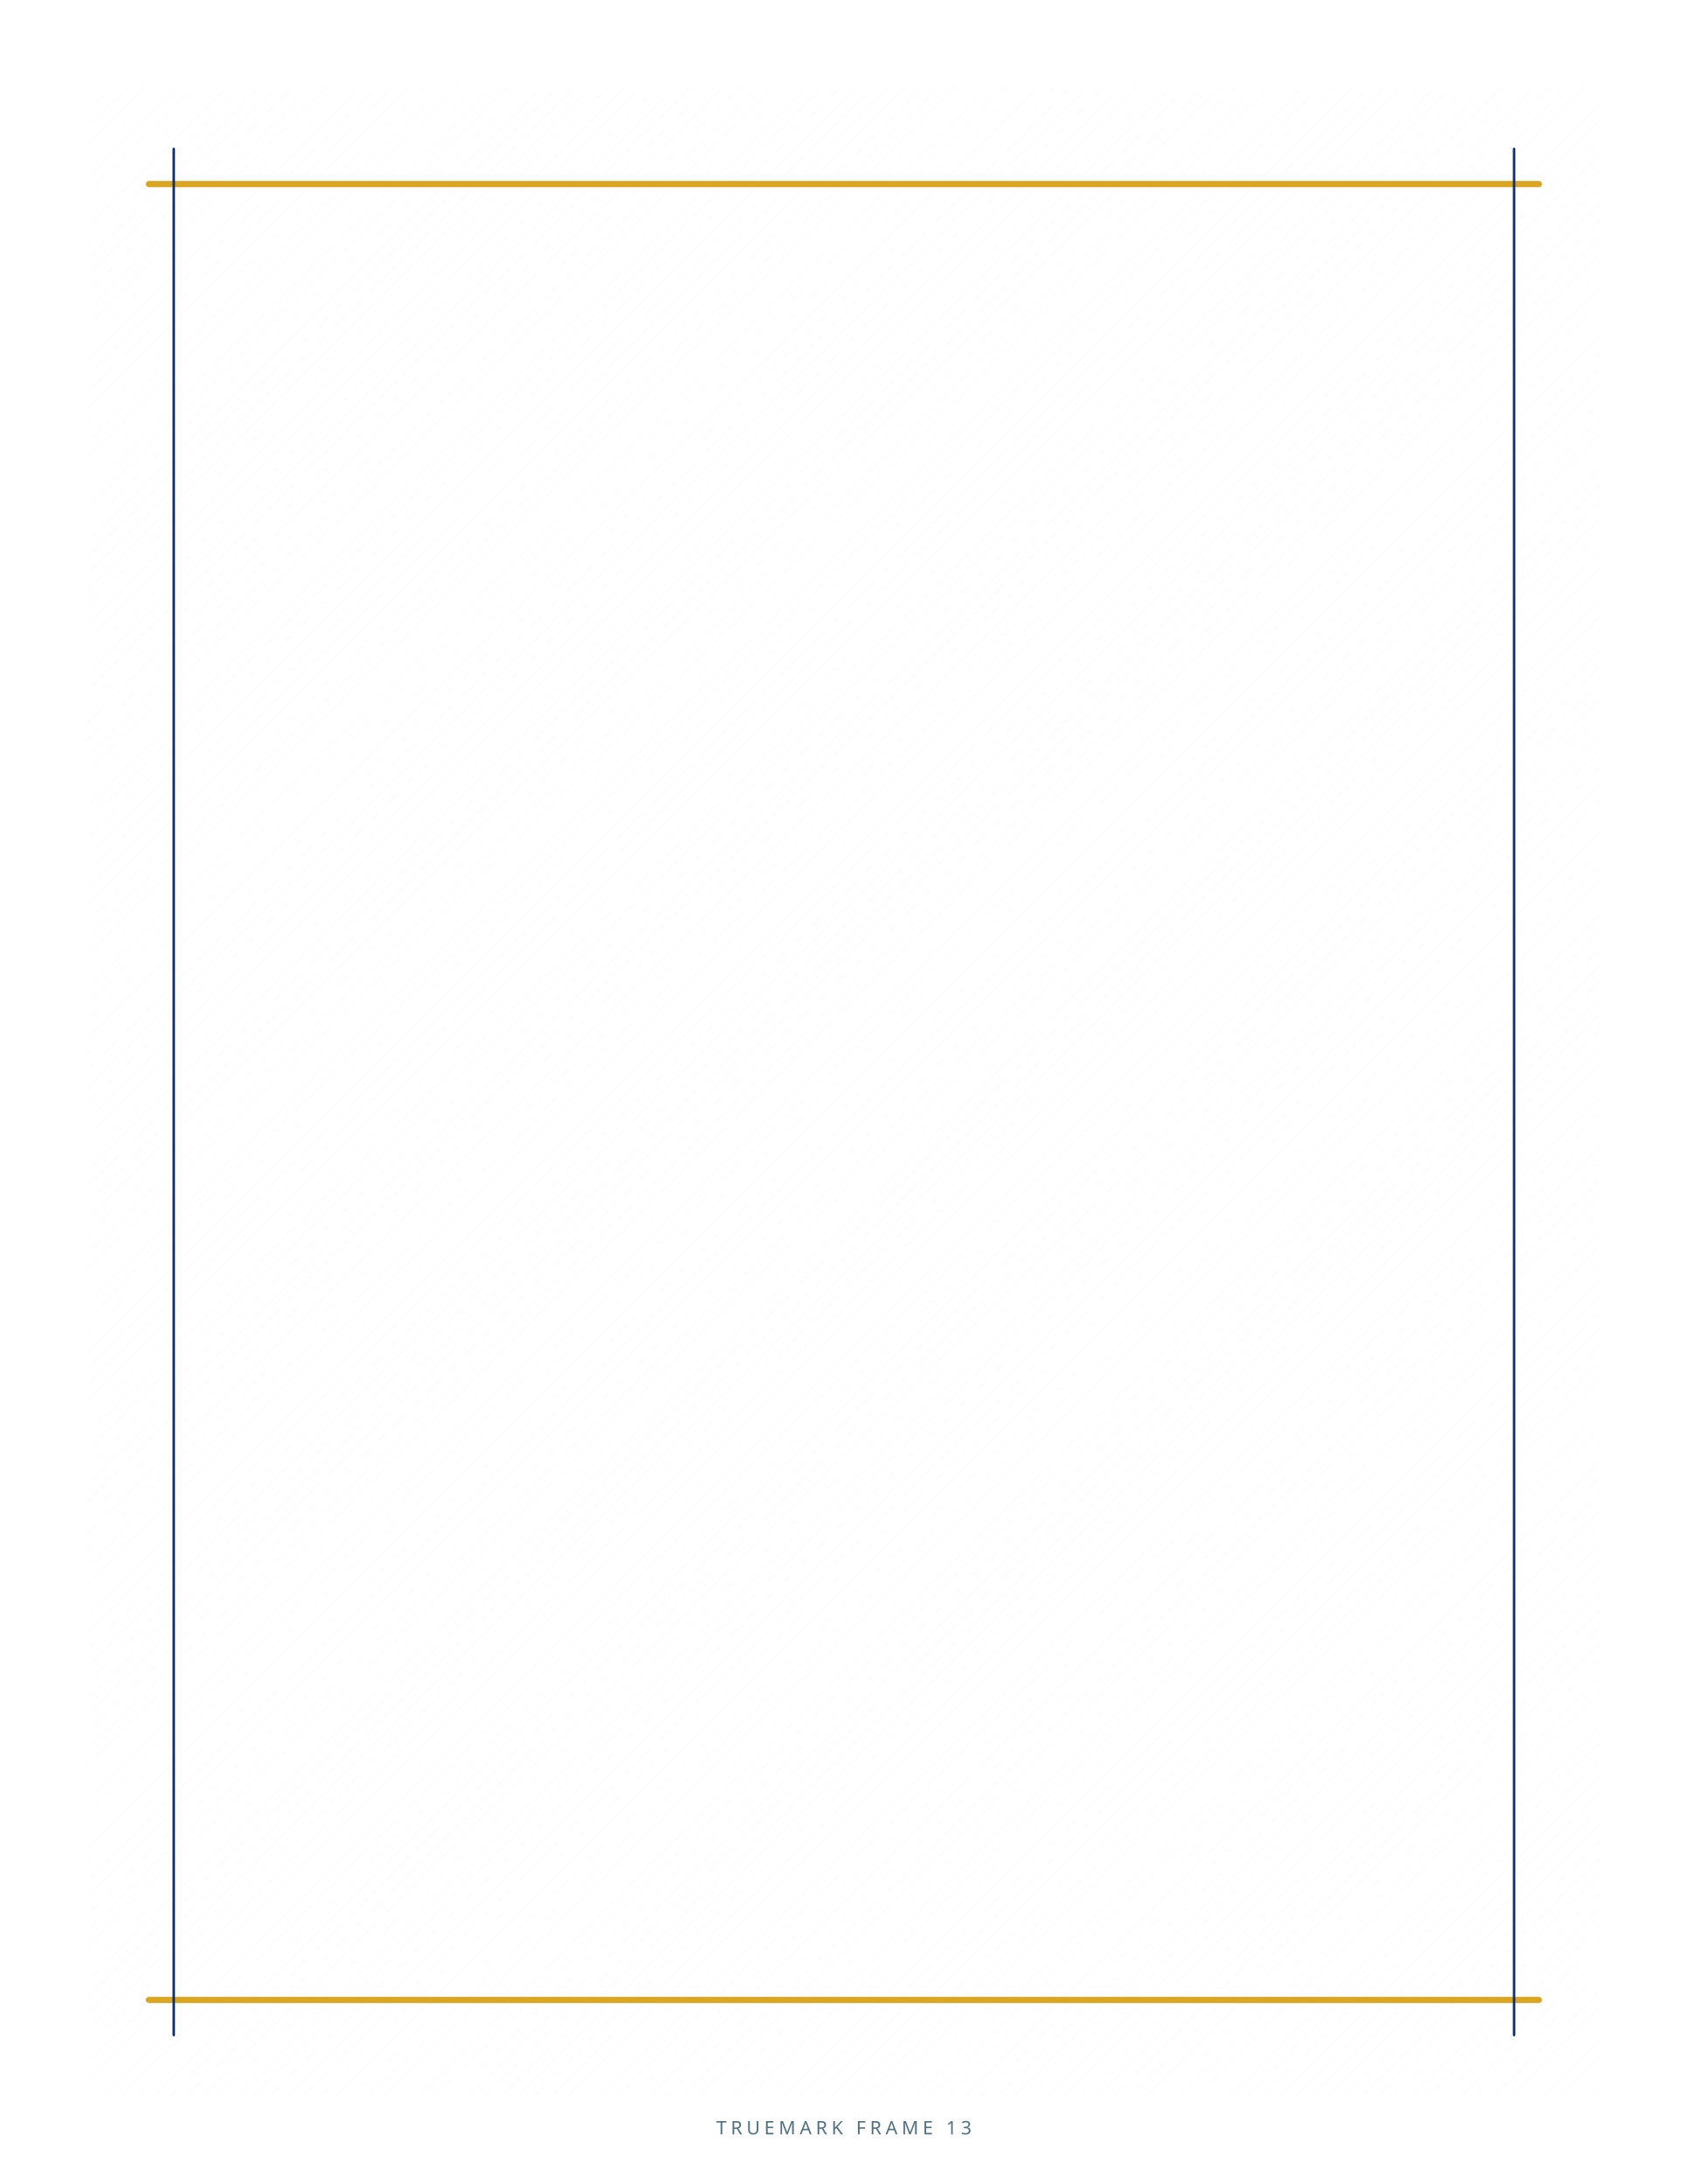
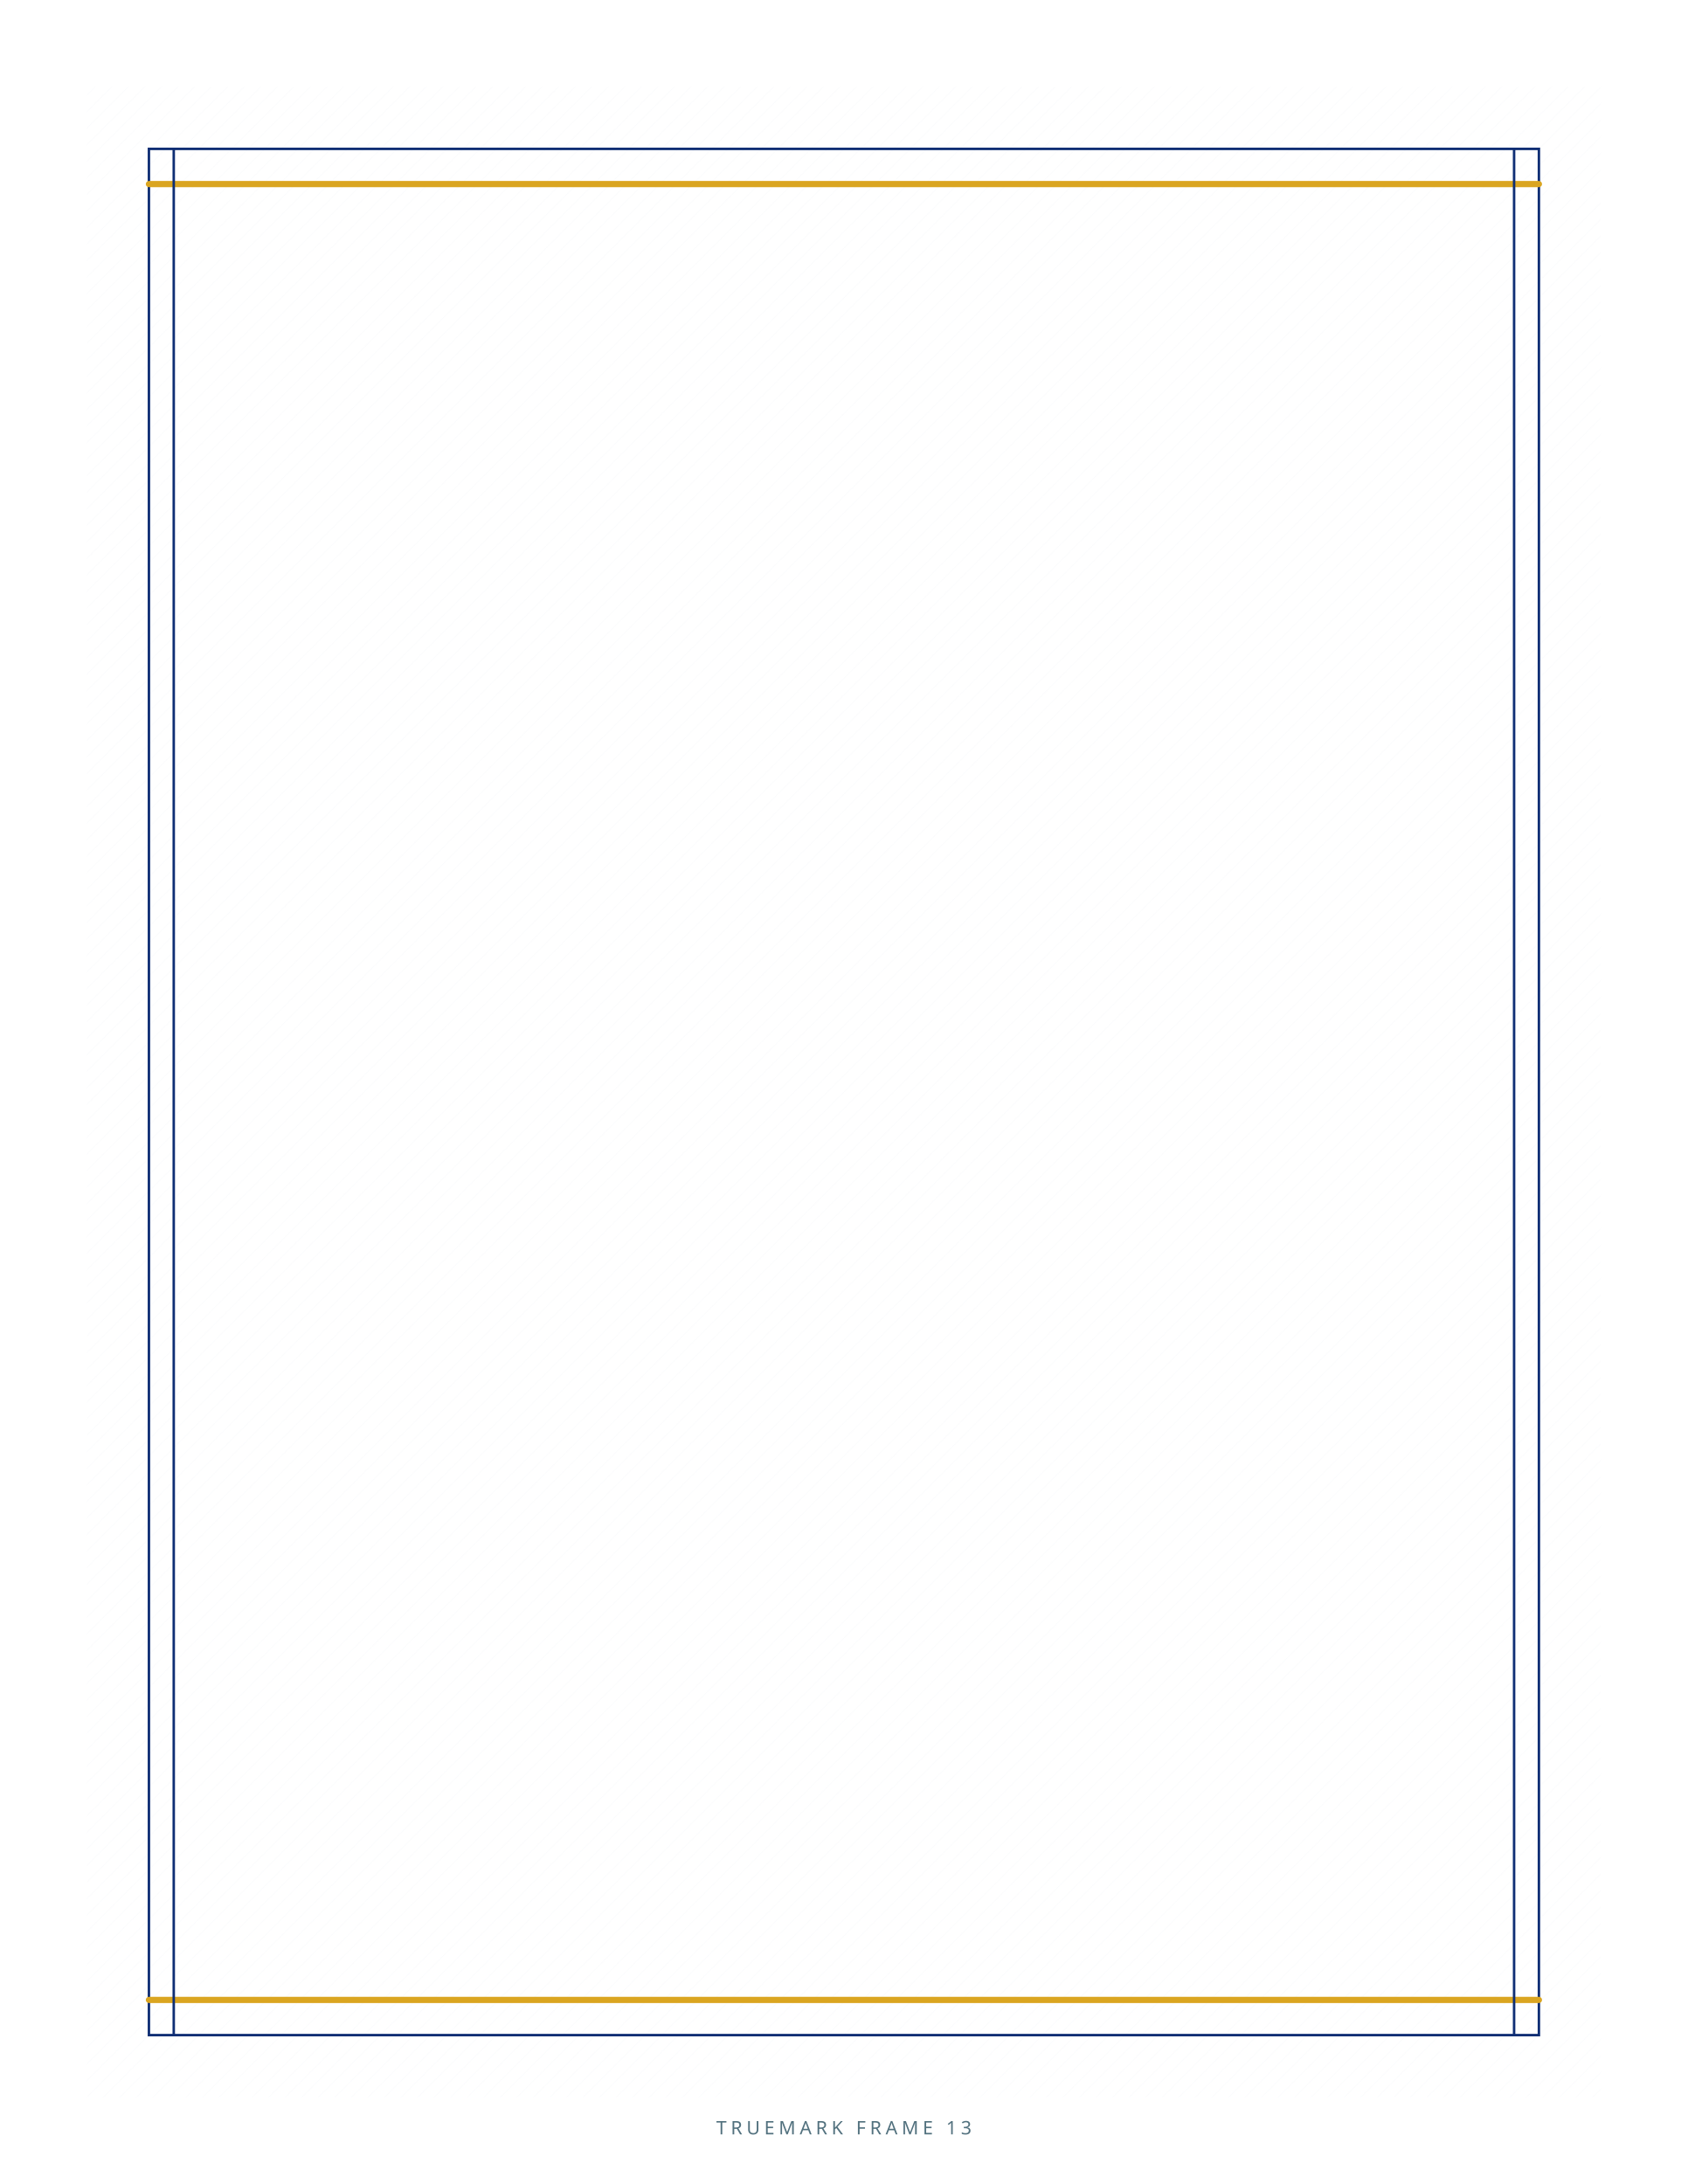
<svg xmlns="http://www.w3.org/2000/svg" width="8.5in" height="11in" viewBox="0 0 816 1056">
  <defs>
    <pattern id="micro" width="8" height="8" patternUnits="userSpaceOnUse">
      <path d="M0 8 L8 0" stroke="#0f2e74" stroke-width="0.35" opacity="0.32" />
    </pattern>
  </defs>
  <rect width="100%" height="100%" fill="none" />
  <rect x="42" y="42" width="732" height="972" fill="url(#micro)" opacity="0.06" />
  <g fill="none" stroke-linecap="round">
+     <rect x="72" y="72" width="672" height="912" class="fine" />
    <path d="M72 89 H744 M72 967 H744" class="accent" />
    <path d="M84 72 V984 M732 72 V984" class="fine" />
  </g>
  <text x="408" y="1032" text-anchor="middle" font-family="sans-serif" font-size="9" fill="#52717e" letter-spacing="2">TRUEMARK FRAME 13</text>
  <style>.heavy{stroke:#0f2e74;stroke-width:10}.accent{stroke:#daa520;stroke-width:3}.fine{stroke:#0f2e74;stroke-width:1.2}</style>
</svg>
